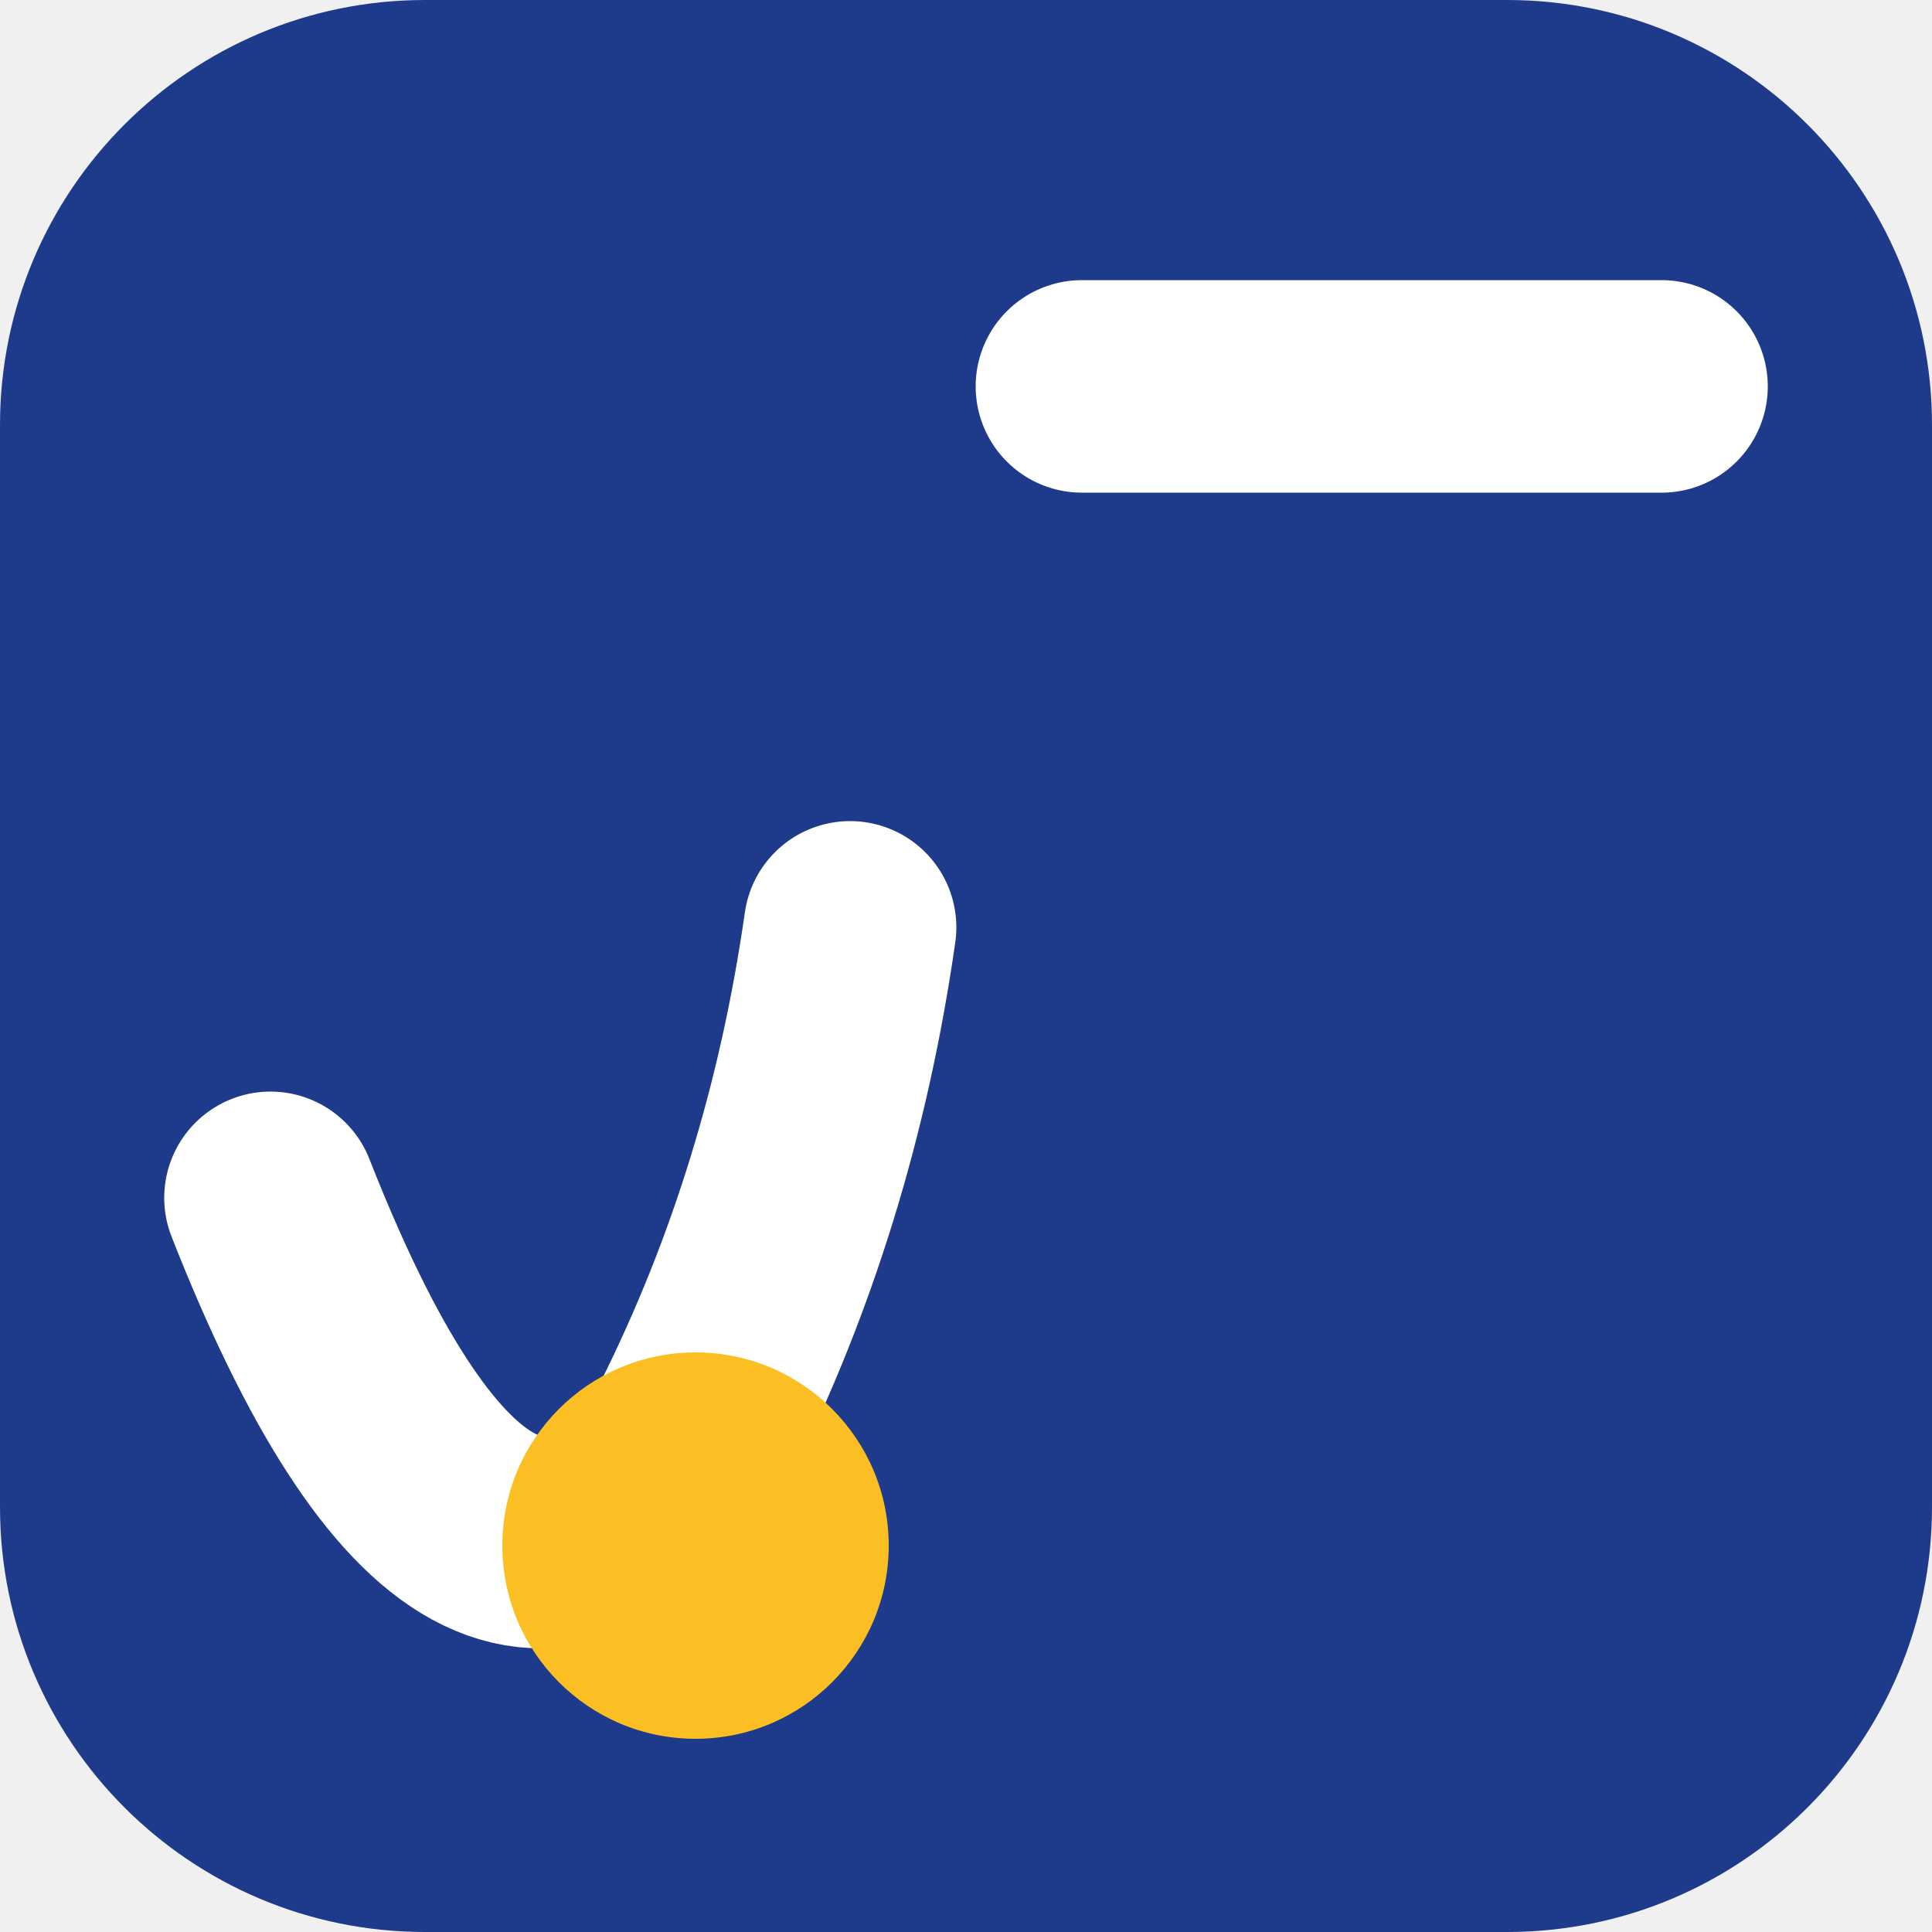
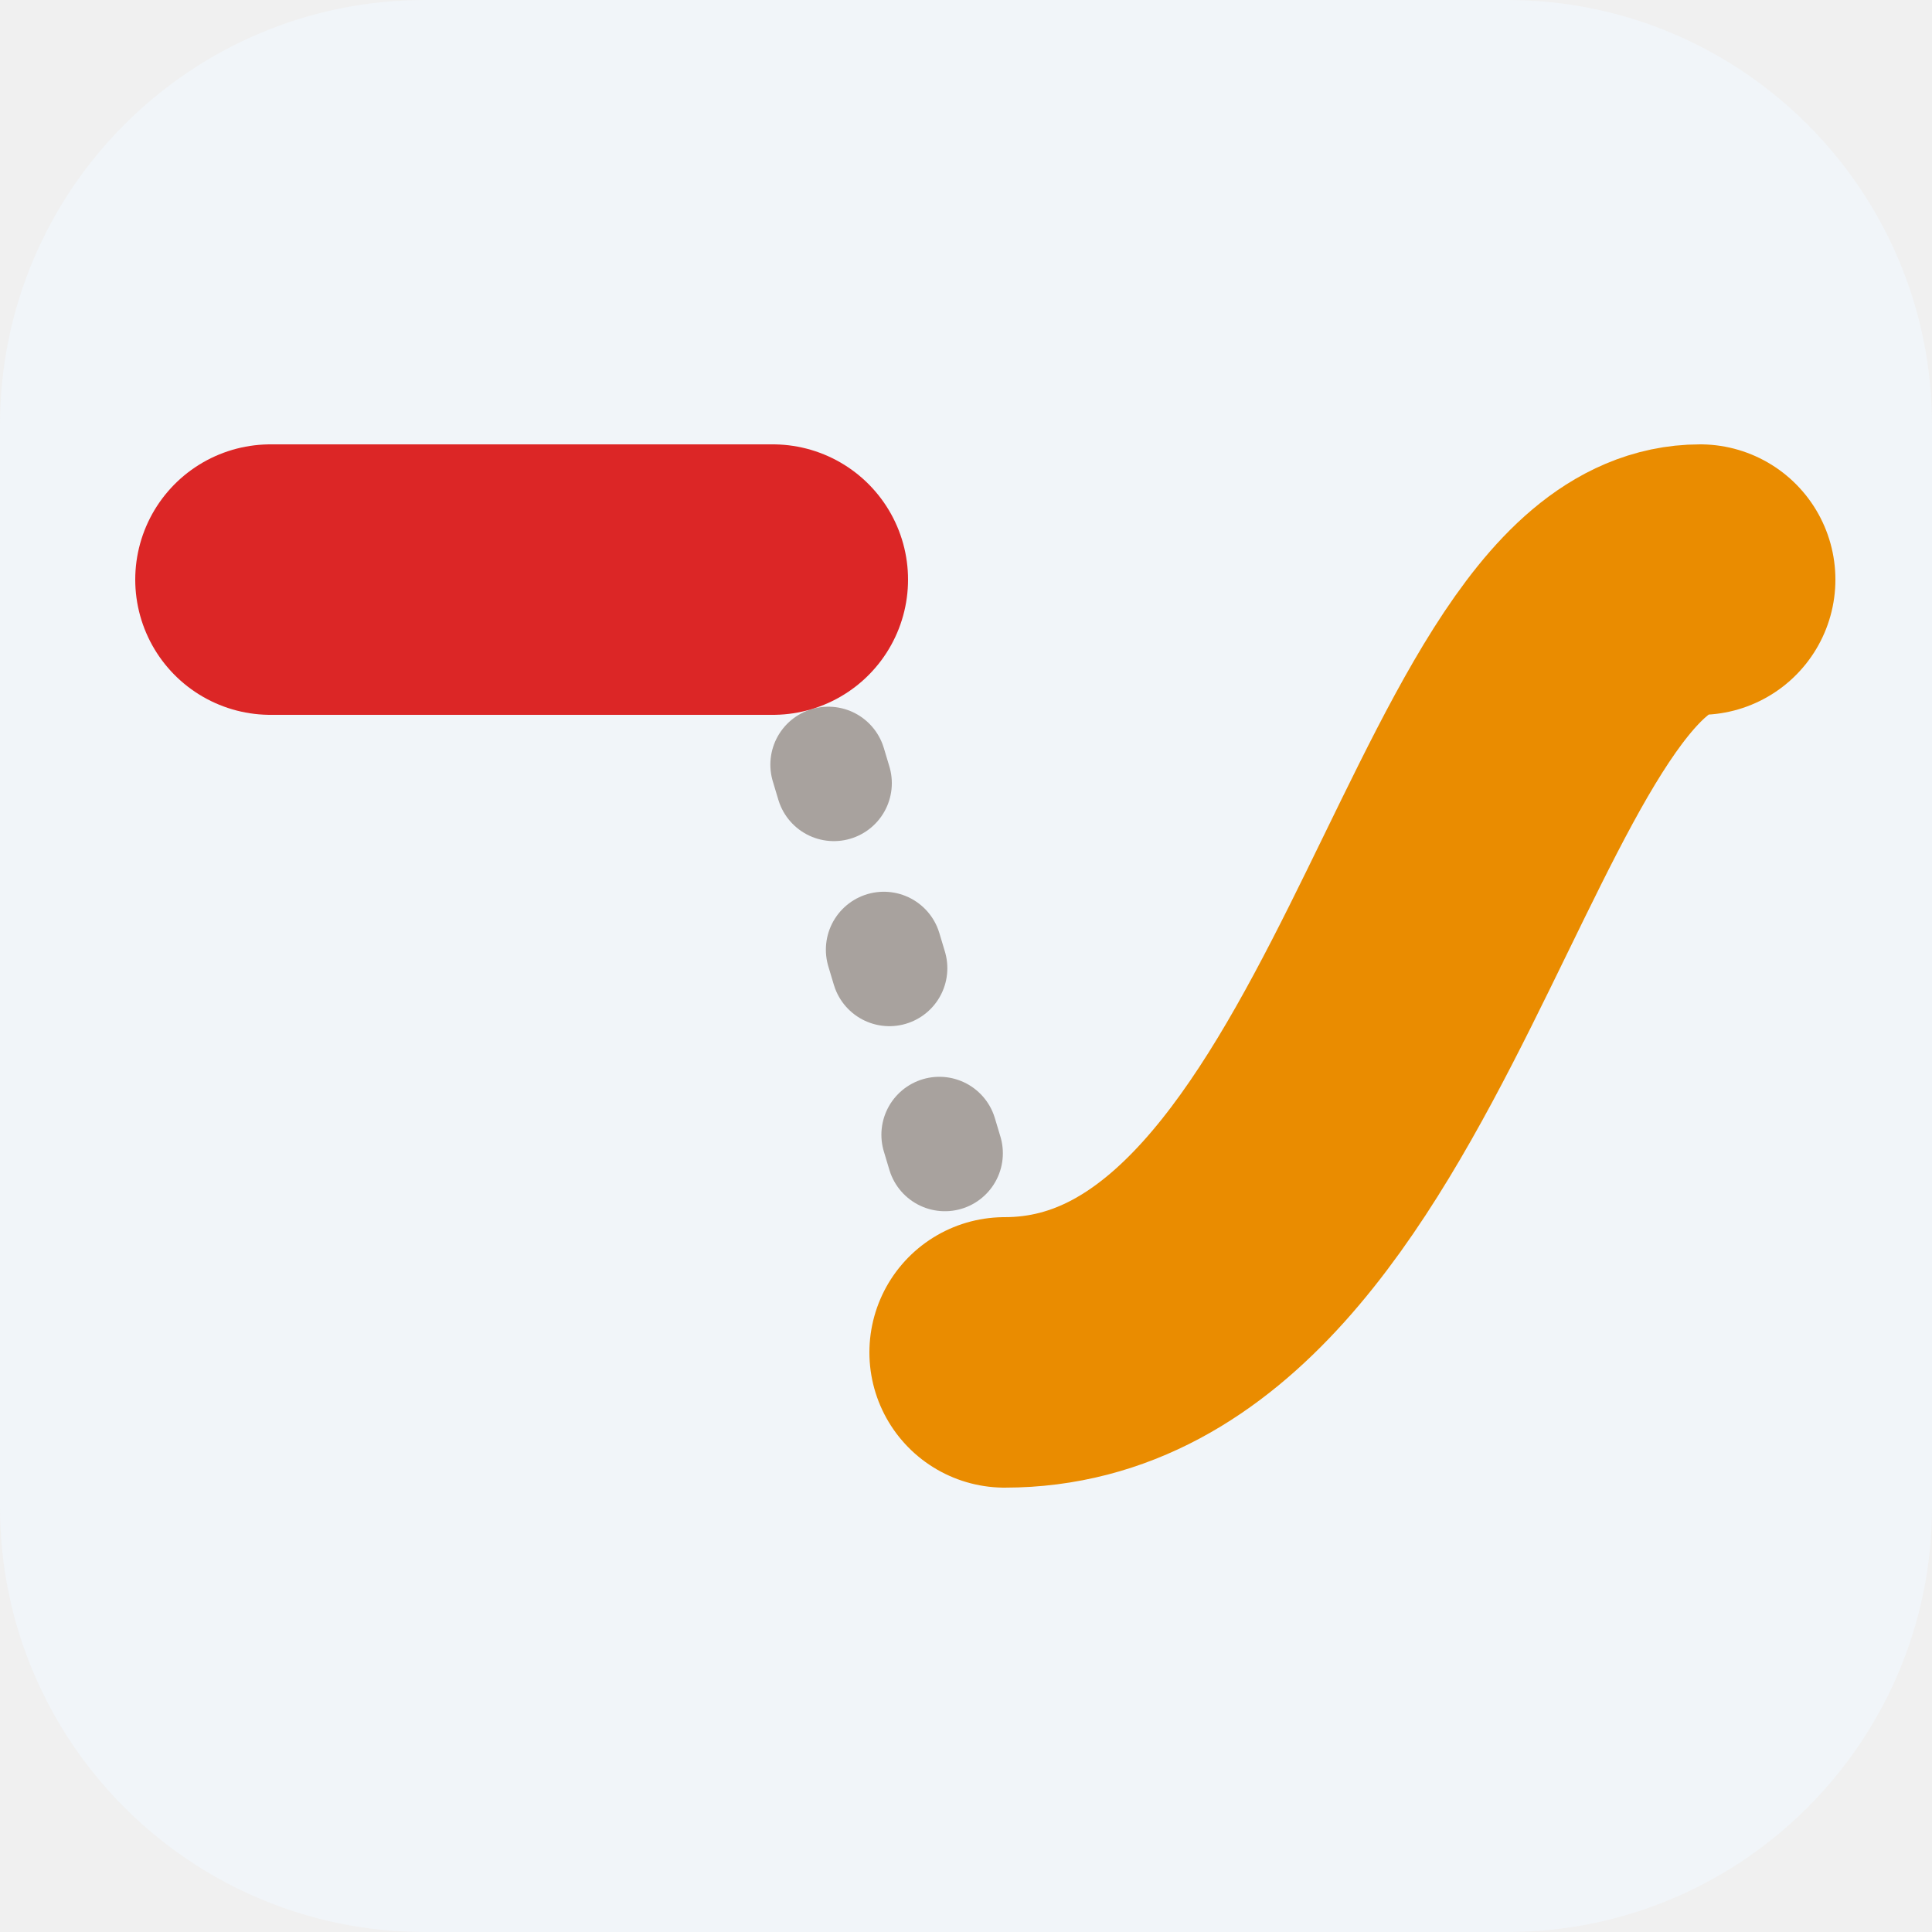
<svg xmlns="http://www.w3.org/2000/svg" viewBox="0 0 100 100">
-   <rect width="100" height="100" rx="22" fill="#1e3a8a" />
-   <path d="M14 62 Q25 90 36 74 Q42 62 44 48 M56 20 H86" fill="none" stroke="#fff" stroke-width="11" stroke-linecap="round" stroke-linejoin="round" />
-   <circle cx="36" cy="80" r="10" fill="#fbbf24" />
+   <rect width="100" height="100" rx="22" fill="#f1f5f9" />
+   <path d="M40 30 L52 70" stroke="#a8a29e" stroke-width="6" stroke-dasharray="1 9" stroke-linecap="round" />
+   <path d="M14 30 H40" stroke="#dc2626" stroke-width="14" stroke-linecap="round" />
+   <path d="M52 70 C72 70 76 30 88 30" fill="none" stroke="#ea8c00" stroke-width="14" stroke-linecap="round" />
</svg>
